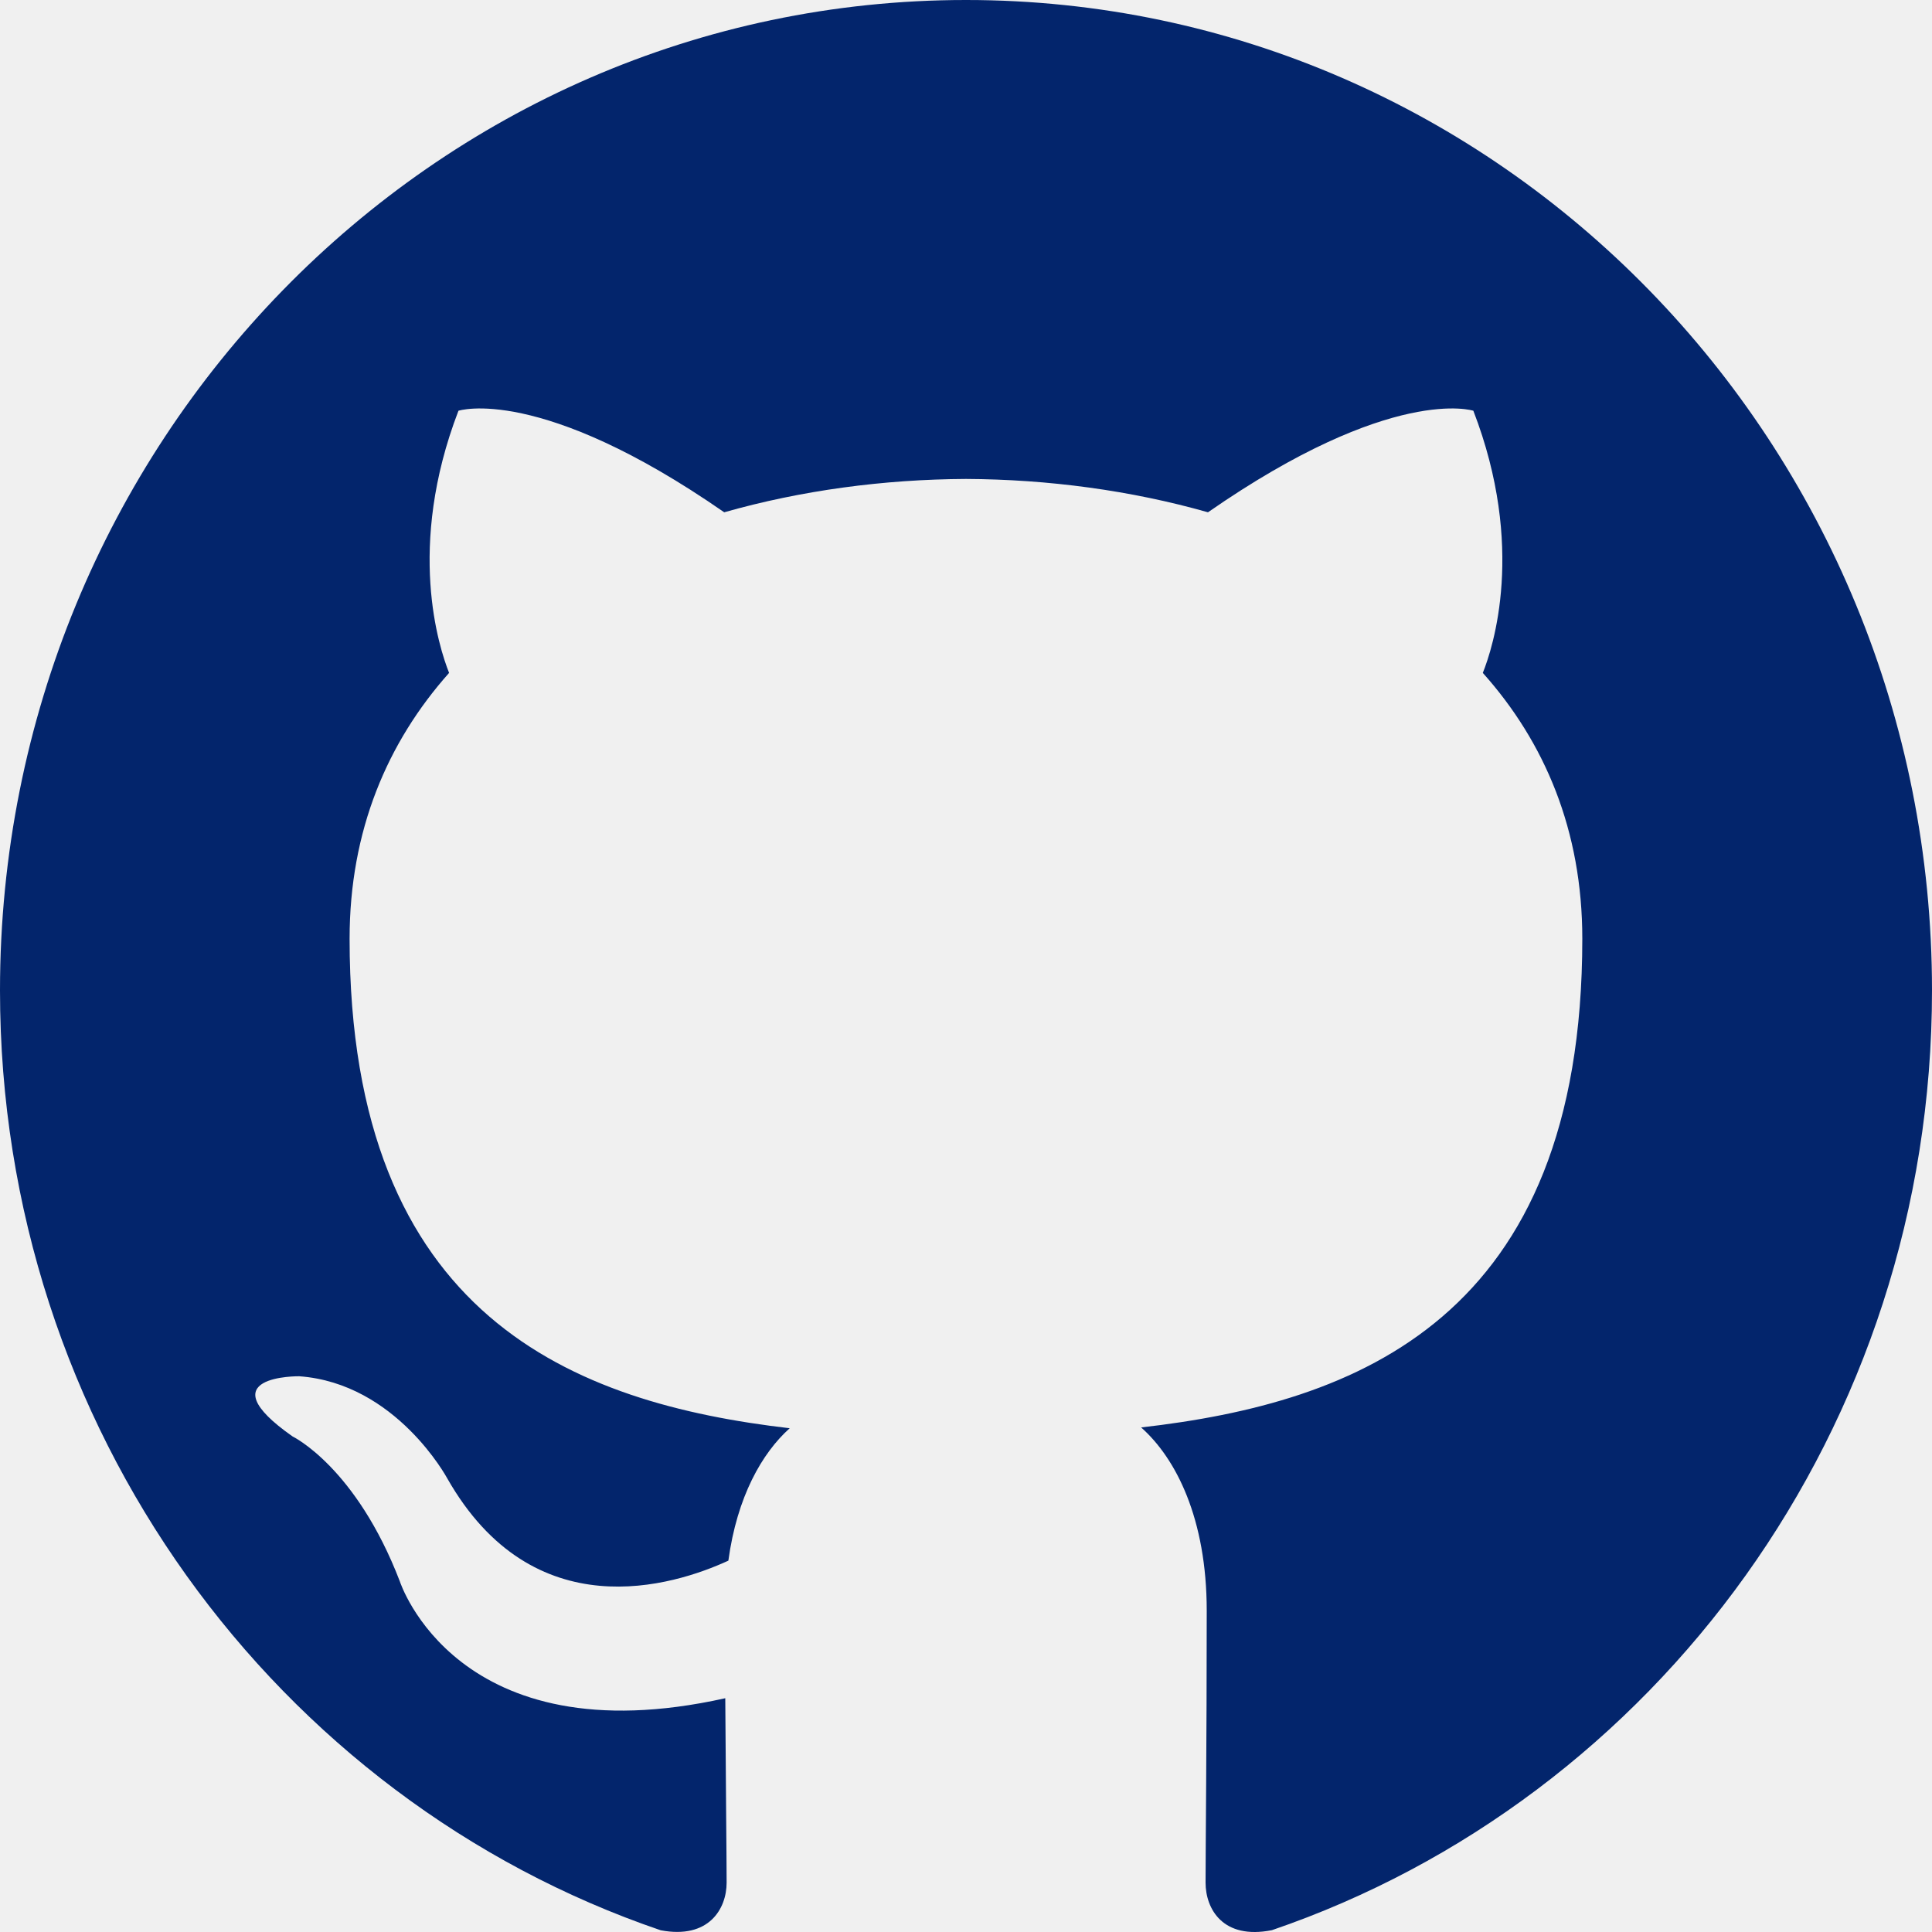
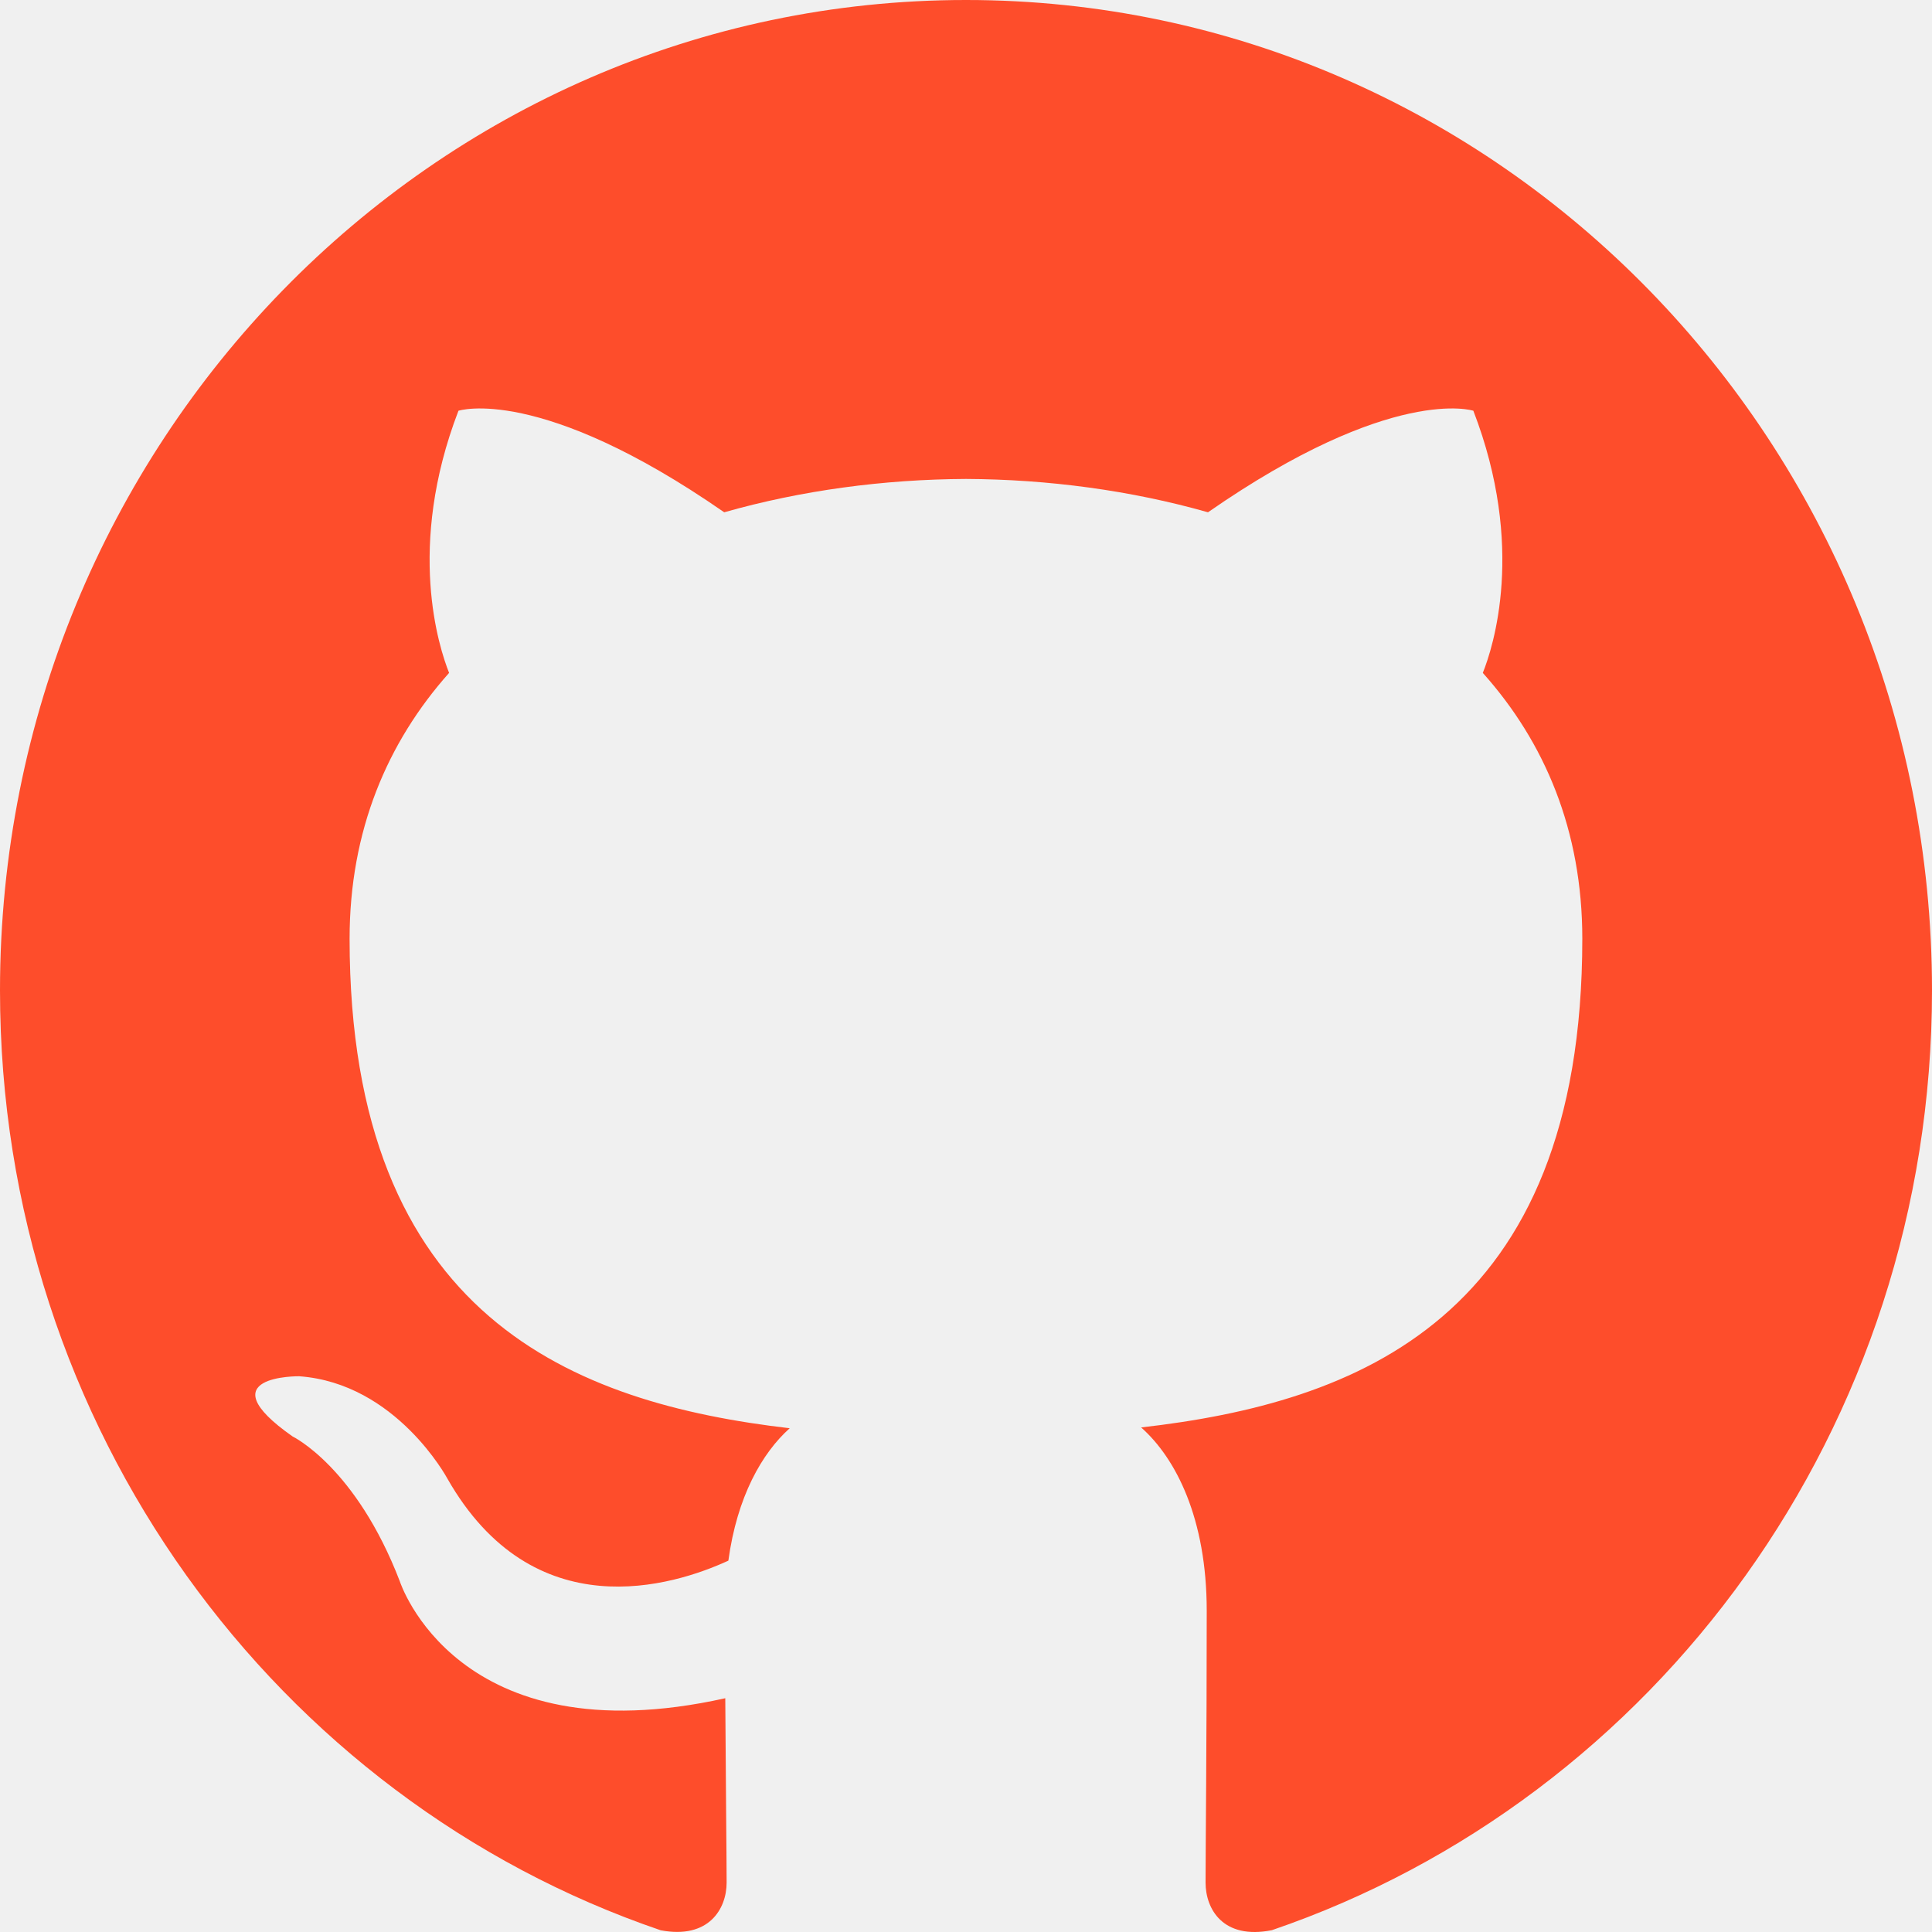
<svg xmlns="http://www.w3.org/2000/svg" width="100" height="100" viewBox="0 0 100 100" fill="none">
  <g clip-path="url(#clip0_796078_586)">
-     <path fill-rule="evenodd" clip-rule="evenodd" d="M50 0C77.615 0 100 22.95 100 51.265C100 73.91 85.69 93.12 65.835 99.905C63.3 100.41 62.4 98.809 62.4 97.444C62.4 95.754 62.46 90.234 62.46 83.374C62.46 78.594 60.86 75.474 59.065 73.884C70.2 72.614 81.9 68.279 81.9 48.589C81.9 42.989 79.96 38.419 76.75 34.829C77.27 33.534 78.985 28.32 76.26 21.26C76.26 21.26 72.07 19.886 62.525 26.516C58.53 25.381 54.25 24.81 50 24.79C45.75 24.81 41.475 25.381 37.485 26.516C27.93 19.886 23.73 21.26 23.73 21.26C21.015 28.32 22.73 33.534 23.245 34.829C20.05 38.419 18.095 42.989 18.095 48.589C18.095 68.229 29.77 72.631 40.875 73.926C39.445 75.206 38.15 77.464 37.7 80.779C34.85 82.089 27.61 84.356 23.15 76.521C23.15 76.521 20.505 71.595 15.485 71.235C15.485 71.235 10.61 71.171 15.145 74.351C15.145 74.351 18.42 75.926 20.695 81.851C20.695 81.851 23.63 91 37.54 87.9C37.565 92.185 37.61 96.224 37.61 97.444C37.61 98.799 36.69 100.385 34.195 99.91C14.325 93.135 0 73.915 0 51.265C0 22.95 22.39 0 50 0Z" fill="#03256C" />
+     <path fill-rule="evenodd" clip-rule="evenodd" d="M50 0C77.615 0 100 22.95 100 51.265C100 73.91 85.69 93.12 65.835 99.905C63.3 100.41 62.4 98.809 62.4 97.444C62.4 95.754 62.46 90.234 62.46 83.374C62.46 78.594 60.86 75.474 59.065 73.884C70.2 72.614 81.9 68.279 81.9 48.589C81.9 42.989 79.96 38.419 76.75 34.829C77.27 33.534 78.985 28.32 76.26 21.26C76.26 21.26 72.07 19.886 62.525 26.516C58.53 25.381 54.25 24.81 50 24.79C45.75 24.81 41.475 25.381 37.485 26.516C27.93 19.886 23.73 21.26 23.73 21.26C21.015 28.32 22.73 33.534 23.245 34.829C20.05 38.419 18.095 42.989 18.095 48.589C18.095 68.229 29.77 72.631 40.875 73.926C39.445 75.206 38.15 77.464 37.7 80.779C34.85 82.089 27.61 84.356 23.15 76.521C23.15 76.521 20.505 71.595 15.485 71.235C15.485 71.235 10.61 71.171 15.145 74.351C15.145 74.351 18.42 75.926 20.695 81.851C20.695 81.851 23.63 91 37.54 87.9C37.565 92.185 37.61 96.224 37.61 97.444C37.61 98.799 36.69 100.385 34.195 99.91C14.325 93.135 0 73.915 0 51.265C0 22.95 22.39 0 50 0Z" fill="#fe4d2b" />
  </g>
  <defs>
    <clipPath id="clip0_796078_586">
      <rect width="100" height="100" fill="white" />
    </clipPath>
  </defs>
</svg>
